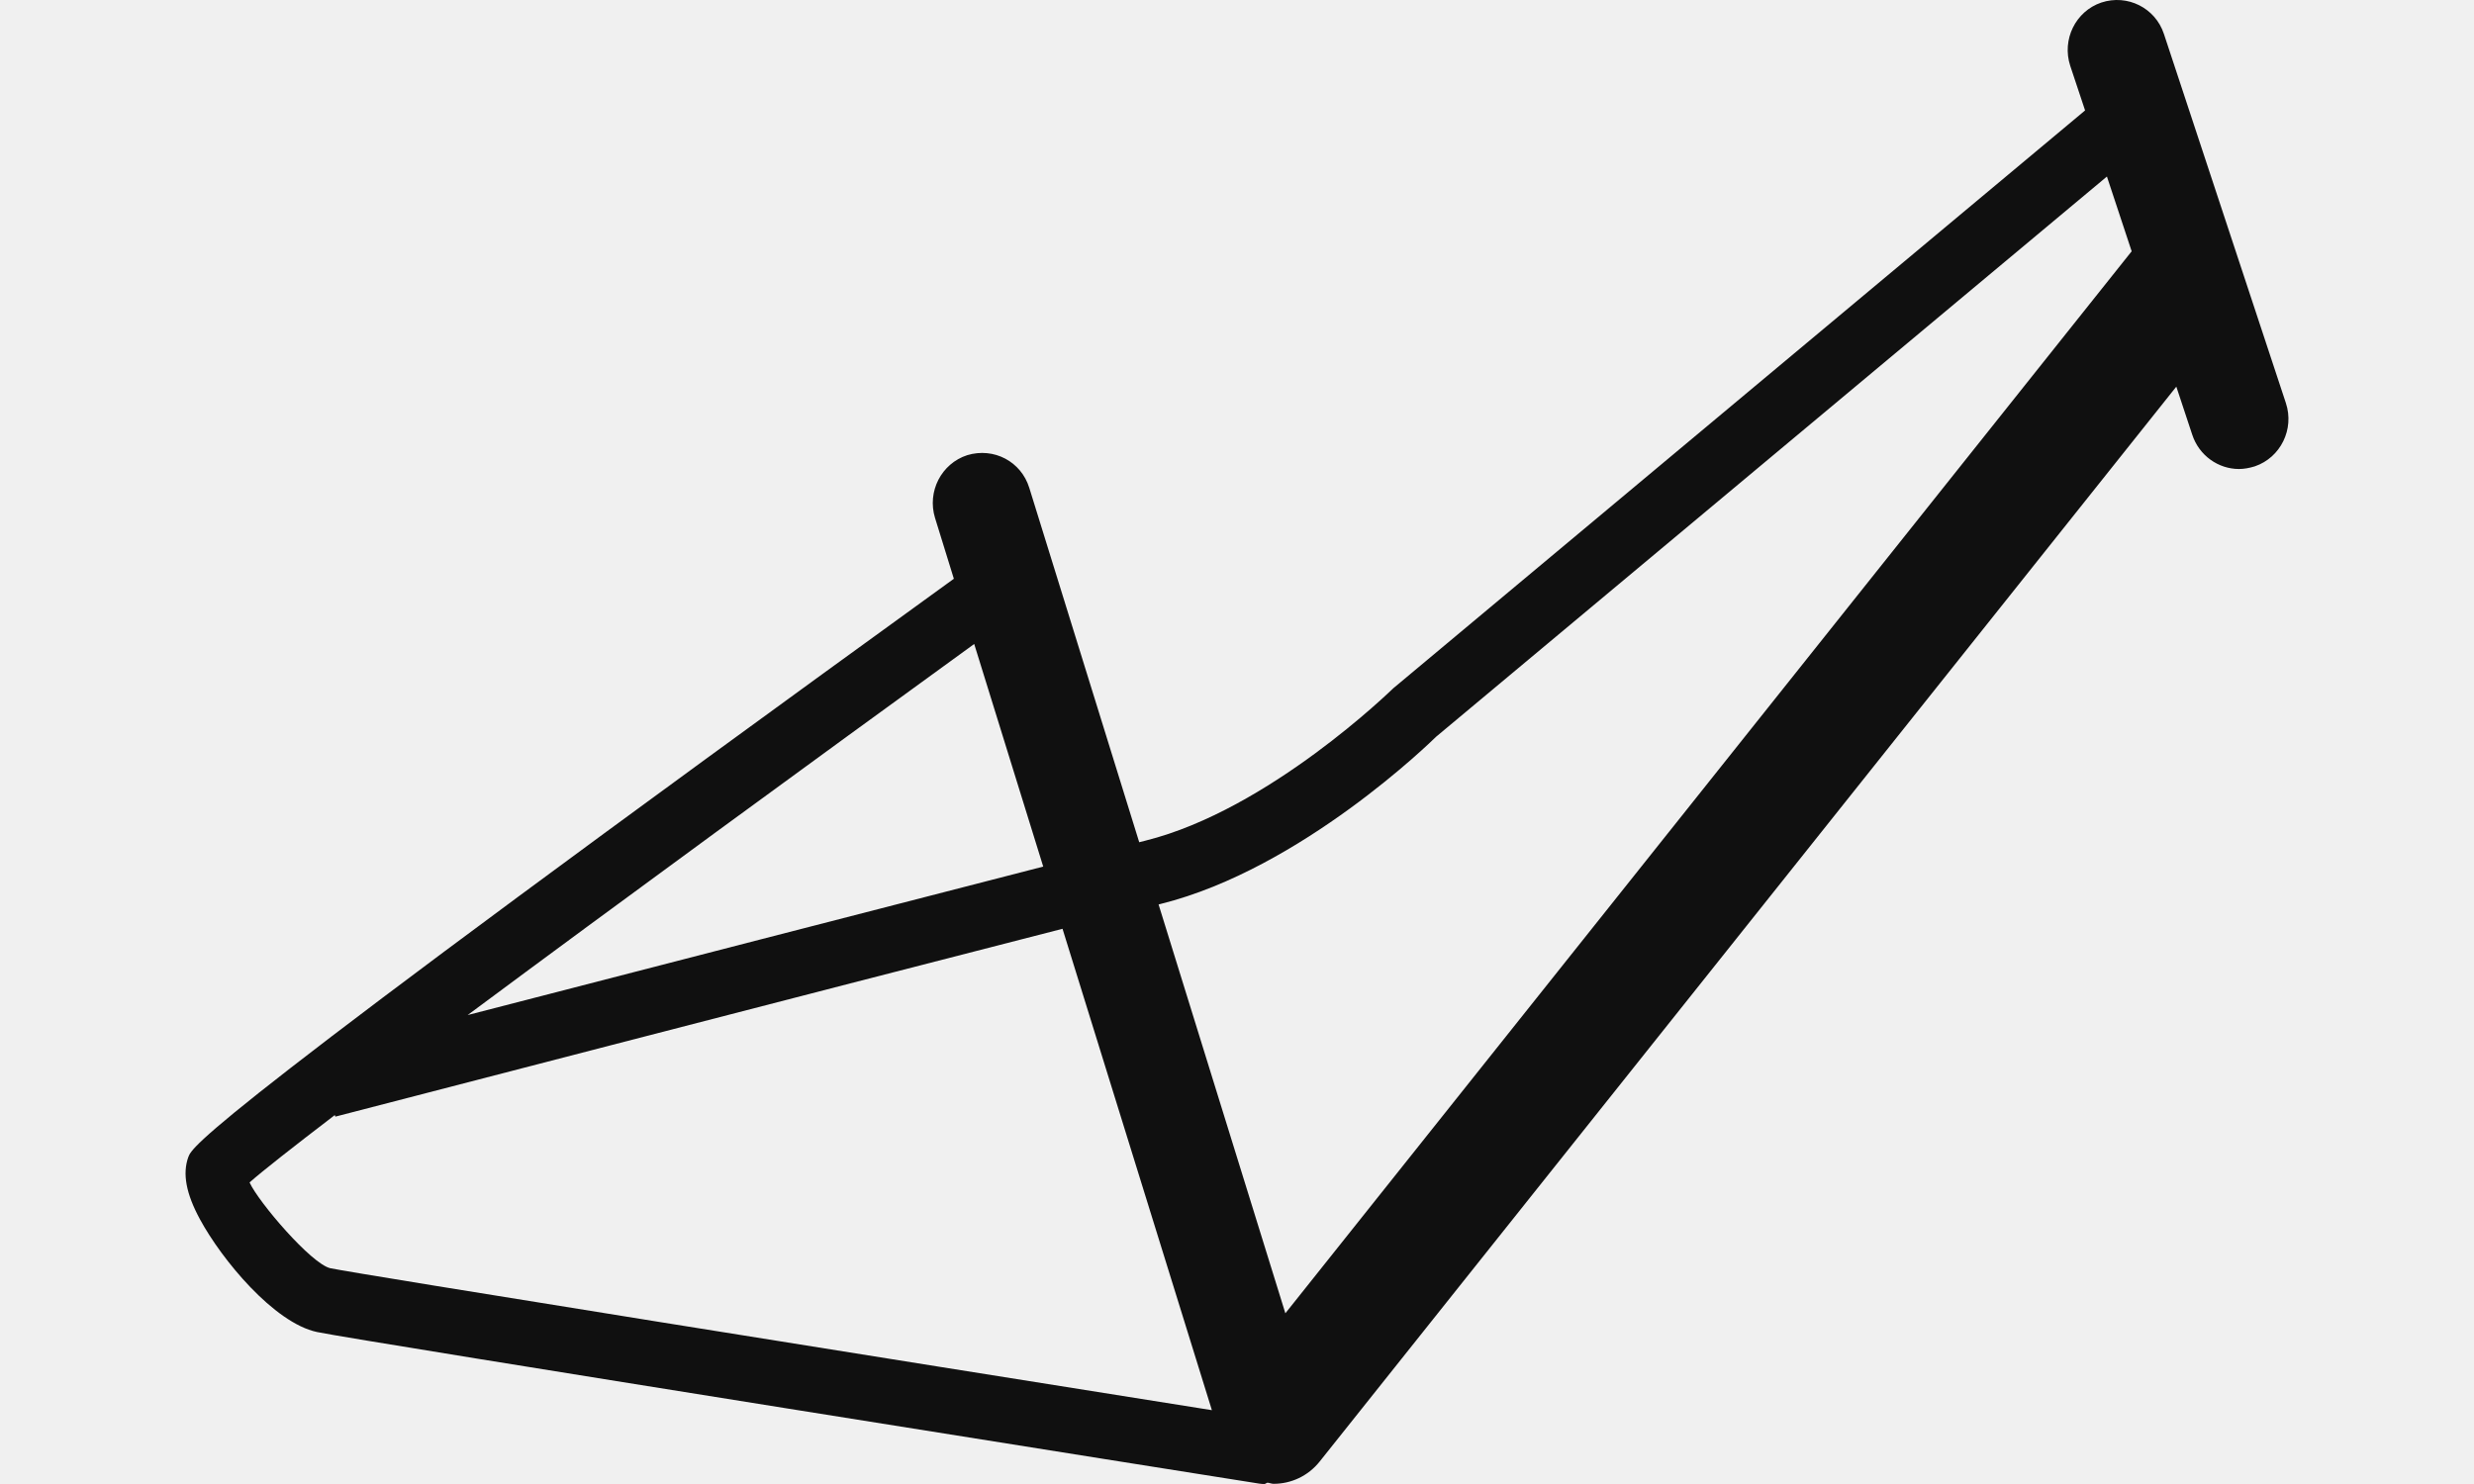
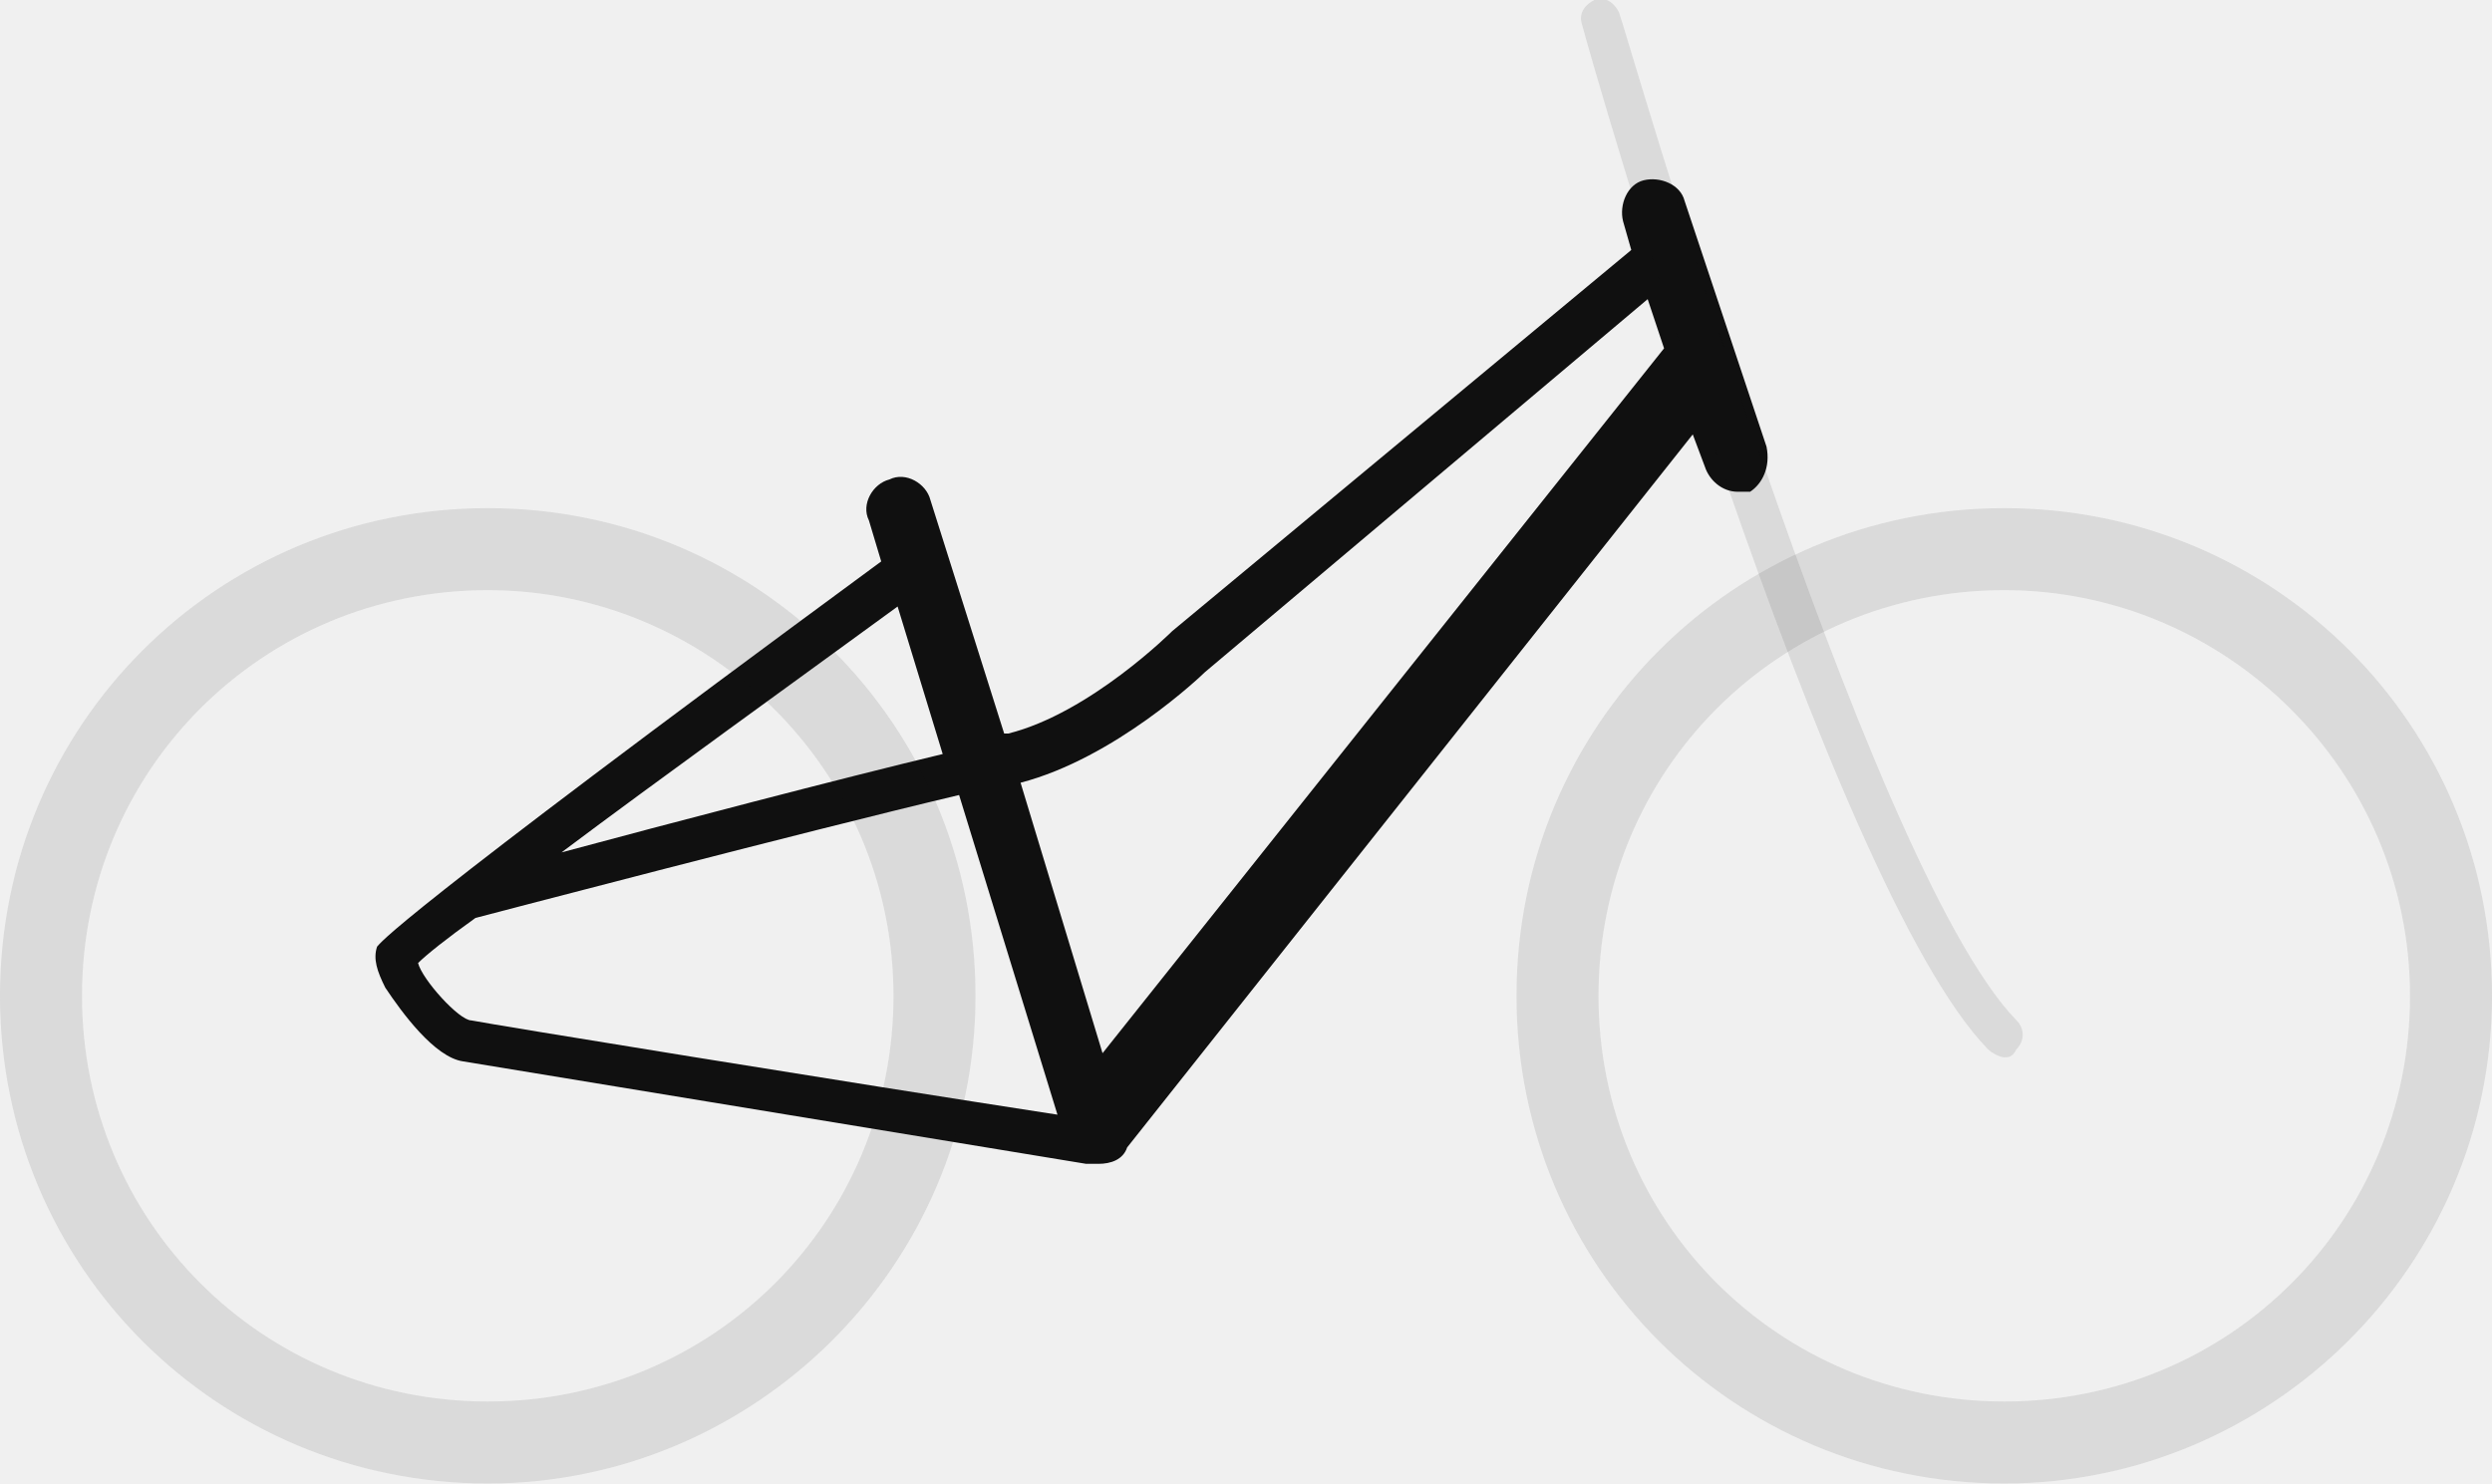
- <svg xmlns="http://www.w3.org/2000/svg" width="40px" height="24px" viewBox="0 0 40 24" version="1.1">
-   <defs />
-   <g id="khBikeFrames" stroke="none" stroke-width="1" fill="none" fill-rule="evenodd">
-     <g id="frame.mixte.Dark" fill="#101010">
-       <path d="M20.782,21.239 L18.732,14.627 C18.742,14.624 18.758,14.621 18.769,14.618 C21.045,14.051 23.163,11.97 23.219,11.915 L34.065,2.855 L34.465,4.064 L20.782,21.239 Z M4.035,19.123 C4.242,18.939 4.738,18.55 5.414,18.033 L5.421,18.059 C5.421,18.059 13.402,15.988 17.179,15.021 L19.594,22.806 C14.386,21.978 5.799,20.606 5.339,20.51 C5.03,20.437 4.178,19.439 4.035,19.123 L4.035,19.123 Z M16.867,14.015 C14.391,14.65 10.206,15.734 7.561,16.416 C9.979,14.619 13.165,12.291 15.751,10.415 L16.867,14.015 Z M36.958,6.517 L34.987,0.55 C34.848,0.127 34.396,-0.098 33.975,0.041 C33.557,0.182 33.333,0.642 33.472,1.065 L33.712,1.786 L22.527,11.131 C22.506,11.149 20.52,13.096 18.521,13.595 C18.494,13.602 18.45,13.613 18.419,13.621 L16.642,7.891 C16.511,7.465 16.071,7.231 15.639,7.361 C15.221,7.496 14.986,7.949 15.118,8.377 L15.422,9.36 C3.277,18.151 3.111,18.537 3.045,18.712 C2.948,18.979 3.007,19.303 3.234,19.721 C3.585,20.369 4.428,21.393 5.125,21.542 C5.763,21.677 19.765,23.9 20.361,23.994 C20.388,23.998 20.416,24 20.441,24 C20.462,24 20.475,23.981 20.494,23.979 C20.528,23.982 20.558,23.997 20.591,23.997 C20.871,23.997 21.148,23.874 21.338,23.635 L35.187,6.253 L35.444,7.029 C35.555,7.369 35.868,7.585 36.2,7.585 C36.285,7.585 36.371,7.568 36.456,7.542 C36.873,7.4 37.099,6.941 36.958,6.517 L36.958,6.517 Z" id="mixte" />
+ <svg xmlns="http://www.w3.org/2000/svg" version="1.1" id="Layer_1" x="0px" y="0px" viewBox="0 0 60.8 36.2" style="enable-background:new 0 0 60.8 36.2;" xml:space="preserve">
+   <style type="text/css">
+ 	.st0{fill:#101010;}
+ 	.st1{opacity:0.1;fill:none;stroke:#101010;stroke-width:2;stroke-miterlimit:10;}
+ 	.st2{opacity:0.1;fill:none;stroke:#101010;stroke-linecap:round;stroke-miterlimit:10;}
+ 	.st3{opacity:0.1;fill:#101010;}
+ 	.st4{fill:#FFFFFF;}
+ 	.st5{fill:#2B2B2B;}
+ </style>
+   <rect x="-60" y="120.3" class="st0" width="233" height="155.3" />
+   <g id="khBikeFrames_1_">
+     <g id="frame.mixte.Dark_1_">
+       <path id="mixte_1_" class="st0" d="M-87.5,21.2l-2-6.6c0,0,0,0,0,0c2.3-0.6,4.4-2.6,4.5-2.7l10.8-9.1l0.4,1.2L-87.5,21.2z     M-104.3,19.1c0.2-0.2,0.7-0.6,1.4-1.1l0,0c0,0,8-2.1,11.8-3l2.4,7.8c-5.2-0.8-13.8-2.2-14.3-2.3    C-103.3,20.4-104.1,19.4-104.3,19.1L-104.3,19.1z M-91.4,14c-2.5,0.6-6.7,1.7-9.3,2.4c2.4-1.8,5.6-4.1,8.2-6L-91.4,14z M-71.3,6.5    l-2-6c-0.1-0.4-0.6-0.6-1-0.5c-0.4,0.1-0.6,0.6-0.5,1l0.2,0.7l-11.2,9.3c0,0-2,2-4,2.5c0,0-0.1,0-0.1,0l-1.8-5.7    c-0.1-0.4-0.6-0.7-1-0.5c-0.4,0.1-0.7,0.6-0.5,1l0.3,1c-12.1,8.8-12.3,9.2-12.4,9.4c-0.1,0.3,0,0.6,0.2,1c0.4,0.6,1.2,1.7,1.9,1.8    c0.6,0.1,14.6,2.4,15.2,2.5c0,0,0.1,0,0.1,0c0,0,0,0,0.1,0c0,0,0.1,0,0.1,0c0.3,0,0.6-0.1,0.7-0.4l13.8-17.4l0.3,0.8    c0.1,0.3,0.4,0.6,0.8,0.6c0.1,0,0.2,0,0.3,0C-71.4,7.4-71.2,6.9-71.3,6.5L-71.3,6.5z" />
    </g>
  </g>
+   <g id="khBikeFrames_4_">
+     <g id="frame.mixte.Dark_2_">
+       <path id="mixte_2_" class="st0" d="M-36.4-201.9l-2-6.6c0,0,0,0,0,0c2.3-0.6,4.4-2.6,4.5-2.7l10.8-9.1l0.4,1.2L-36.4-201.9z     M-53.2-204c0.2-0.2,0.7-0.6,1.4-1.1l0,0c0,0,8-2.1,11.8-3l2.4,7.8c-5.2-0.8-13.8-2.2-14.3-2.3C-52.2-202.7-53-203.7-53.2-204    L-53.2-204z M-40.3-209.1c-2.5,0.6-6.7,1.7-9.3,2.4c2.4-1.8,5.6-4.1,8.2-6L-40.3-209.1z M-20.2-216.6l-2-6c-0.1-0.4-0.6-0.6-1-0.5    c-0.4,0.1-0.6,0.6-0.5,1l0.2,0.7l-11.2,9.3c0,0-2,2-4,2.5c0,0-0.1,0-0.1,0l-1.8-5.7c-0.1-0.4-0.6-0.7-1-0.5    c-0.4,0.1-0.7,0.6-0.5,1l0.3,1c-12.1,8.8-12.3,9.2-12.4,9.4c-0.1,0.3,0,0.6,0.2,1c0.4,0.6,1.2,1.7,1.9,1.8    c0.6,0.1,14.6,2.4,15.2,2.5c0,0,0.1,0,0.1,0c0,0,0,0,0.1,0c0,0,0.1,0,0.1,0c0.3,0,0.6-0.1,0.7-0.4l13.8-17.4l0.3,0.8    c0.1,0.3,0.4,0.6,0.8,0.6c0.1,0,0.2,0,0.3,0C-20.3-215.8-20.1-216.2-20.2-216.6L-20.2-216.6z" />
+     </g>
+   </g>
+   <g id="khBikeFrames">
+     <g id="frame.trapez.Dark">
+       <path id="trapez" class="st0" d="M-57.9,19.9l9.8-15.4c-0.4-1.4,1.4-2,1.8-0.8l3,9.4l18.6-12.9c0.1-0.1,0.2-0.1,0.3-0.2    c0.5-0.2,1.1,0,1.3,0.7c0.4,1.4,0.7,2.7,1,4c0.1,0.2,0.1,0.4,0,0.6c-0.1,0.2-0.2,0.4-0.4,0.5l-18.1,17.8c-0.1,0.1-0.2,0.2-0.3,0.2    c-0.3,0.2-0.5,0.2-0.8,0.1c-0.1,0-0.1,0-0.2-0.1l-15.8-3.2c-0.2,0-0.3-0.2-0.4-0.3c0-0.1,0-0.2,0-0.4L-57.9,19.9z M-24.1,4.8    l-0.6-2.2l-18.1,12.5l1.9,6.2L-24.1,4.8z M-42.4,22.8l-2.4-7.7l-0.1-0.2l-2.9-9.2l-9,14.2L-42.4,22.8z" />
+     </g>
+   </g>
+   <g id="khBikeFrames_5_">
+     <g id="frame.trapez.Dark_1_">
+       <path id="trapez_1_" class="st0" d="M-55.9-152.2l9.8-15.4c-0.4-1.4,1.4-2,1.8-0.8l3,9.4l18.6-12.9c0.1-0.1,0.2-0.1,0.3-0.2    c0.5-0.2,1.1,0,1.3,0.7c0.4,1.4,0.7,2.7,1,4c0.1,0.2,0.1,0.4,0,0.6c-0.1,0.2-0.2,0.4-0.4,0.5l-18.1,17.8c-0.1,0.1-0.2,0.2-0.3,0.2    c-0.3,0.2-0.5,0.2-0.8,0.1c-0.1,0-0.1,0-0.2-0.1l-15.8-3.2c-0.2,0-0.3-0.2-0.4-0.3c0-0.1,0-0.2,0-0.4L-55.9-152.2z M-22-167.3    l-0.6-2.2L-40.7-157l1.9,6.2L-22-167.3z M-40.3-149.3l-2.4-7.7l-0.1-0.2l-2.9-9.2l-9,14.2L-40.3-149.3z" />
+     </g>
+   </g>
+   <g id="khBikeFrames_2_">
+     <g id="frame.wave.Dark">
+       <path id="wave" class="st0" d="M-90.6,49.4c0.1,0.1,0.2,0.2,0.3,0.3c2.1,1.9,5,2.6,7.8,2.6c4.4-3.4,9.1-8.9,9.1-16.5    c0-1.4,1.6-1.6,1.9-0.3c0,0,0.7,2.3,1,3.3c0.4,1-0.7,1.6-1.4,1.3c-1.8,8.3-9.6,15.4-16.9,18.5c-0.3,0.1-0.6,0.1-0.8,0l-16.4-3.4    c-0.2-0.1-0.4-0.2-0.4-0.3c0-0.1,0-0.3,0-0.4l10.1-16.4c-0.5-1.5,1.4-2.1,1.8-0.8L-90.6,49.4z M-90.2,57.4l-2.2-7.1    c0-0.1-0.1-0.2-0.1-0.3l-3.3-10.7l-9.2,15L-90.2,57.4z M-85,54.2c-1.5-0.3-3.2-0.7-4.6-1.5l1.1,3.5C-87.7,55.8-86.4,55.2-85,54.2    L-85,54.2z" />
+     </g>
+   </g>
+   <g id="khBikeFrames_6_">
+     <g id="frame.wave.Dark_1_">
+       <path id="wave_1_" class="st0" d="M-43.8-68.6c0.1,0.1,0.2,0.2,0.3,0.3c2.1,1.9,5,2.6,7.8,2.6c4.4-3.4,9.1-8.9,9.1-16.5    c0-1.4,1.6-1.6,1.9-0.3c0,0,0.7,2.3,1,3.3c0.4,1-0.7,1.6-1.4,1.3c-1.8,8.3-9.6,15.4-16.9,18.5c-0.3,0.1-0.6,0.1-0.8,0L-59-62.9    c-0.2-0.1-0.4-0.2-0.4-0.3c0-0.1,0-0.3,0-0.4L-49.3-80c-0.5-1.5,1.4-2.1,1.8-0.8L-43.8-68.6z M-43.4-60.6l-2.2-7.1    c0-0.1-0.1-0.2-0.1-0.3l-3.3-10.7l-9.2,15L-43.4-60.6z M-38.2-63.8c-1.5-0.3-3.2-0.7-4.6-1.5l1.1,3.5    C-40.9-62.2-39.6-62.9-38.2-63.8L-38.2-63.8z" />
+     </g>
+   </g>
+   <g id="khBikeFrames_3_">
+     <g id="frame.diamant.Dark">
+       <path id="diamant" class="st0" d="M-57.9,54.6l9.8-15.3l-0.2-0.6l-0.3-1c-0.4-1.2,1.5-1.8,1.8-0.6l22.9-2.3c0.6-0.1,0.9,0.3,1,0.7    l0.8,3c0.1,0.2,0.1,0.4,0,0.6c0,0.2-0.2,0.4-0.3,0.5l-18.1,18.7c-0.1,0.1-0.2,0.2-0.3,0.3c-0.2,0.2-0.5,0.2-0.8,0.1    c-0.1,0-0.1,0-0.2-0.1l-15.8-3.2c-0.2,0-0.3-0.2-0.4-0.3c0-0.1,0-0.2,0-0.4L-57.9,54.6z M-47.7,40.5l-9,14.1l14.3,2.9L-47.7,40.5z     M-40.9,55.9l16.8-17.4l-0.5-1.8l-21.6,2.4L-40.9,55.9z" />
+     </g>
+   </g>
+   <g id="khBikeFrames_7_">
+     <g id="frame.diamant.Dark_1_">
+       <path id="diamant_1_" class="st0" d="M-58.6-113.1l9.8-15.3l-0.2-0.6l-0.3-1c-0.4-1.2,1.5-1.8,1.8-0.6l22.9-2.3    c0.6-0.1,0.9,0.3,1,0.7l0.8,3c0.1,0.2,0.1,0.4,0,0.6c0,0.2-0.2,0.4-0.3,0.5l-18.1,18.7c-0.1,0.1-0.2,0.2-0.3,0.3    c-0.2,0.2-0.5,0.2-0.8,0.1c-0.1,0-0.1,0-0.2-0.1l-15.8-3.2c-0.2,0-0.3-0.2-0.4-0.3c0-0.1,0-0.2,0-0.4L-58.6-113.1z M-48.5-127.2    l-9,14.1l14.3,2.9L-48.5-127.2z M-41.6-111.8l16.8-17.4l-0.5-1.8l-21.6,2.4L-41.6-111.8z" />
+     </g>
+   </g>
+   <circle class="st1" cx="-51.5" cy="-203.2" r="10.9" />
+   <circle class="st1" cx="-54.2" cy="-152.2" r="10.9" />
+   <circle class="st1" cx="-14.2" cy="-152.2" r="10.9" />
+   <circle class="st1" cx="-58.7" cy="-63.4" r="10.9" />
+   <circle class="st1" cx="-16.7" cy="-63.4" r="10.9" />
+   <circle class="st1" cx="-58.4" cy="-113.4" r="10.9" />
+   <circle class="st1" cx="-15.4" cy="-113.4" r="10.9" />
+   <circle class="st1" cx="-14.5" cy="-203.2" r="10.9" />
+   <path class="st2" d="M-23.5-177c0,0,5.2,22.5,9.3,24.8" />
+   <path class="st2" d="M-24.3-227.1c0,0,6,20.8,9.8,24.8" />
+   <path class="st2" d="M-25.5-137c0,0,5.2,20.5,9.3,22.8" />
+   <path class="st2" d="M-26.5-87c0,0,5.2,20.5,9.3,22.8" />
+   <g id="khBikeFrames_8_">
+     <g id="frame.mixte.Dark_3_">
+       <path id="mixte_3_" class="st0" d="M26.9,25.7l-2-6.6c0,0,0,0,0,0c2.3-0.6,4.4-2.6,4.5-2.7l10.8-9.1l0.4,1.2L26.9,25.7z     M10.2,23.5c0.2-0.2,0.7-0.6,1.4-1.1l0,0c0,0,8-2.1,11.8-3l2.4,7.8c-5.2-0.8-13.8-2.2-14.3-2.3C11.2,24.9,10.3,23.9,10.2,23.5    L10.2,23.5z M23,18.4c-2.5,0.6-6.7,1.7-9.3,2.4c2.4-1.8,5.6-4.1,8.2-6L23,18.4z M43.1,10.9l-2-6c-0.1-0.4-0.6-0.6-1-0.5    c-0.4,0.1-0.6,0.6-0.5,1l0.2,0.7l-11.2,9.3c0,0-2,2-4,2.5c0,0-0.1,0-0.1,0l-1.8-5.7c-0.1-0.4-0.6-0.7-1-0.5    c-0.4,0.1-0.7,0.6-0.5,1l0.3,1C9.4,22.6,9.3,23,9.2,23.1c-0.1,0.3,0,0.6,0.2,1c0.4,0.6,1.2,1.7,1.9,1.8c0.6,0.1,14.6,2.4,15.2,2.5    c0,0,0.1,0,0.1,0c0,0,0,0,0.1,0c0,0,0.1,0,0.1,0c0.3,0,0.6-0.1,0.7-0.4l13.8-17.4l0.3,0.8c0.1,0.3,0.4,0.6,0.8,0.6    c0.1,0,0.2,0,0.3,0C43,11.8,43.2,11.4,43.1,10.9L43.1,10.9z" />
+     </g>
+   </g>
+   <path class="st3" d="M11.9,36.2C5.3,36.2,0,30.9,0,24.3s5.3-11.9,11.9-11.9s11.9,5.3,11.9,11.9S18.4,36.2,11.9,36.2z M11.9,14.4  c-5.5,0-9.9,4.4-9.9,9.9s4.4,9.9,9.9,9.9s9.9-4.4,9.9-9.9S17.3,14.4,11.9,14.4z" />
+   <path class="st3" d="M48.9,36.2c-6.6,0-11.9-5.3-11.9-11.9s5.3-11.9,11.9-11.9s11.9,5.3,11.9,11.9S55.4,36.2,48.9,36.2z M48.9,14.4  c-5.5,0-9.9,4.4-9.9,9.9s4.4,9.9,9.9,9.9s9.9-4.4,9.9-9.9S54.3,14.4,48.9,14.4z" />
+   <path class="st3" d="M48.9,25.8c-0.1,0-0.3-0.1-0.4-0.2c-3.9-4-9.7-24.2-9.9-25c-0.1-0.3,0.1-0.5,0.3-0.6c0.3-0.1,0.5,0.1,0.6,0.3  c0.1,0.2,6,20.8,9.7,24.6c0.2,0.2,0.2,0.5,0,0.7C49.1,25.8,49,25.8,48.9,25.8z" />
+   <g id="khBikeFrames_9_">
+     <g id="frame.trapez.Dark_2_">
+       <path id="trapez_2_" class="st0" d="M86.6,25.8l9.8-15.4c-0.4-1.4,1.4-2,1.8-0.8l3,9.4l18.6-12.9c0.1-0.1,0.2-0.1,0.3-0.2    c0.5-0.2,1.1,0,1.3,0.7c0.4,1.4,0.7,2.7,1,4c0.1,0.2,0.1,0.4,0,0.6c-0.1,0.2-0.2,0.4-0.4,0.5L104,29.5c-0.1,0.1-0.2,0.2-0.3,0.2    c-0.3,0.2-0.5,0.2-0.8,0.1c-0.1,0-0.1,0-0.2-0.1l-15.8-3.2c-0.2,0-0.3-0.2-0.4-0.3c0-0.1,0-0.2,0-0.4L86.6,25.8z M120.4,10.7    l-0.6-2.2L101.8,21l1.9,6.2L120.4,10.7z M102.2,28.7L99.7,21l-0.1-0.2l-2.9-9.2l-9,14.2L102.2,28.7z" />
+     </g>
+   </g>
+   <path class="st3" d="M88.3,37.7c-6.6,0-11.9-5.3-11.9-11.9s5.3-11.9,11.9-11.9s11.9,5.3,11.9,11.9S94.8,37.7,88.3,37.7z M88.3,15.9  c-5.5,0-9.9,4.4-9.9,9.9s4.4,9.9,9.9,9.9s9.9-4.4,9.9-9.9S93.7,15.9,88.3,15.9z" />
+   <path class="st3" d="M128.3,37.7c-6.6,0-11.9-5.3-11.9-11.9s5.3-11.9,11.9-11.9c6.6,0,11.9,5.3,11.9,11.9S134.8,37.7,128.3,37.7z   M128.3,15.9c-5.5,0-9.9,4.4-9.9,9.9s4.4,9.9,9.9,9.9c5.5,0,9.9-4.4,9.9-9.9S133.7,15.9,128.3,15.9z" />
+   <path class="st3" d="M128.3,26.3c-0.1,0-0.2,0-0.2-0.1c-4.1-2.4-9-22.8-9.5-25.1c-0.1-0.3,0.1-0.5,0.4-0.6c0.3-0.1,0.5,0.1,0.6,0.4  c1.4,6.2,5.8,22.6,9,24.5c0.2,0.1,0.3,0.4,0.2,0.7C128.6,26.2,128.4,26.3,128.3,26.3z" />
+   <g id="khBikeFrames_10_">
+     <g id="frame.wave.Dark_2_">
+       <path id="wave_2_" class="st0" d="M26.9,61.2c0.1,0.1,0.2,0.2,0.3,0.3c2.1,1.9,5,2.6,7.8,2.6c4.4-3.4,9.1-8.9,9.1-16.5    c0-1.4,1.6-1.6,1.9-0.3c0,0,0.7,2.3,1,3.3c0.4,1-0.7,1.6-1.4,1.3c-1.8,8.3-9.6,15.4-16.9,18.5c-0.3,0.1-0.6,0.1-0.8,0l-16.4-3.4    c-0.2-0.1-0.4-0.2-0.4-0.3c0-0.1,0-0.3,0-0.4l10.1-16.4c-0.5-1.5,1.4-2.1,1.8-0.8L26.9,61.2z M27.2,69.2l-2.2-7.1    c0-0.1-0.1-0.2-0.1-0.3l-3.3-10.7l-9.2,15L27.2,69.2z M32.4,65.9c-1.5-0.3-3.2-0.7-4.6-1.5l1.1,3.5C29.8,67.6,31,66.9,32.4,65.9    L32.4,65.9z" />
+     </g>
+   </g>
+   <path class="st3" d="M11.9,78.2C5.3,78.2,0,72.9,0,66.3s5.3-11.9,11.9-11.9s11.9,5.3,11.9,11.9S18.4,78.2,11.9,78.2z M11.9,56.5  c-5.5,0-9.9,4.4-9.9,9.9s4.4,9.9,9.9,9.9s9.9-4.4,9.9-9.9S17.3,56.5,11.9,56.5z" />
+   <path class="st3" d="M53.9,78.2c-6.6,0-11.9-5.3-11.9-11.9s5.3-11.9,11.9-11.9s11.9,5.3,11.9,11.9S60.4,78.2,53.9,78.2z M53.9,56.5  c-5.5,0-9.9,4.4-9.9,9.9s4.4,9.9,9.9,9.9s9.9-4.4,9.9-9.9S59.3,56.5,53.9,56.5z" />
+   <path class="st3" d="M53.4,66.1c-0.1,0-0.2,0-0.2-0.1c-4.2-2.4-9.3-22.3-9.5-23.1c-0.1-0.3,0.1-0.5,0.4-0.6c0.3-0.1,0.5,0.1,0.6,0.4  c1.4,5.6,5.8,20.6,9,22.5c0.2,0.1,0.3,0.4,0.2,0.7C53.7,66,53.6,66.1,53.4,66.1z" />
+   <g id="khBikeFrames_11_">
+     <g id="frame.diamant.Dark_2_">
+       <path id="diamant_2_" class="st0" d="M88,66.7l9.8-15.3l-0.2-0.6l-0.3-1c-0.4-1.2,1.5-1.8,1.8-0.6l22.9-2.3c0.6-0.1,0.9,0.3,1,0.7    l0.8,3c0.1,0.2,0.1,0.4,0,0.6c0,0.2-0.2,0.4-0.3,0.5l-18.1,18.7c-0.1,0.1-0.2,0.2-0.3,0.3c-0.2,0.2-0.5,0.2-0.8,0.1    c-0.1,0-0.1,0-0.2-0.1l-15.8-3.2c-0.2,0-0.3-0.2-0.4-0.3c0-0.1,0-0.2,0-0.4L88,66.7z M98.1,52.5l-9,14.1l14.3,2.9L98.1,52.5z     M105,68l16.8-17.4l-0.5-1.8l-21.6,2.4L105,68z" />
+     </g>
+   </g>
+   <path class="st3" d="M88.3,78.2c-6.6,0-11.9-5.3-11.9-11.9c0-6.6,5.3-11.9,11.9-11.9c6.6,0,11.9,5.3,11.9,11.9  C100.2,72.9,94.8,78.2,88.3,78.2z M88.3,56.4c-5.5,0-9.9,4.4-9.9,9.9c0,5.5,4.4,9.9,9.9,9.9c5.5,0,9.9-4.4,9.9-9.9  C98.2,60.9,93.7,56.4,88.3,56.4z" />
+   <path class="st3" d="M130.9,78.2c-6.6,0-11.9-5.3-11.9-11.9c0-6.6,5.3-11.9,11.9-11.9c6.6,0,11.9,5.3,11.9,11.9  C142.8,72.9,137.5,78.2,130.9,78.2z M130.9,56.4c-5.5,0-9.9,4.4-9.9,9.9c0,5.5,4.4,9.9,9.9,9.9c5.5,0,9.9-4.4,9.9-9.9  C140.8,60.9,136.4,56.4,130.9,56.4z" />
+   <path class="st3" d="M130,66.1c-0.1,0-0.2,0-0.2-0.1c-4.2-2.4-9.3-22.3-9.5-23.1c-0.1-0.3,0.1-0.5,0.4-0.6c0.3-0.1,0.5,0.1,0.6,0.4  c1.4,5.6,5.8,20.6,9,22.5c0.2,0.1,0.3,0.4,0.2,0.7C130.4,66,130.2,66.1,130,66.1z" />
+   <g>
+     <g id="khBikeFrames_15_">
+       <g id="frame.mixte.Dark_4_">
+         <path id="mixte_4_" class="st4" d="M-9.8,177.5c0.2-0.2,0.7-0.6,1.4-1.1l0,0c0,0,8-2.1,11.8-3l2.4,7.8     c-5.2-0.8-13.8-2.2-14.3-2.3C-8.8,178.8-9.7,177.8-9.8,177.5L-9.8,177.5z M3,172.4c-2.5,0.6-6.7,1.7-9.3,2.4     c2.4-1.8,5.6-4.1,8.2-6L3,172.4z M23.1,164.9l-2-6c-0.1-0.4-0.6-0.6-1-0.5c-0.4,0.1-0.6,0.6-0.5,1l0.2,0.7l-11.2,9.3     c0,0-2,2-4,2.5c0,0-0.1,0-0.1,0l-1.8-5.7c-0.1-0.4-0.6-0.7-1-0.5c-0.4,0.1-0.7,0.6-0.5,1l0.3,1c-12.1,8.8-12.3,9.2-12.4,9.4     c-0.1,0.3,0,0.6,0.2,1c0.4,0.6,1.2,1.7,1.9,1.8c0.6,0.1,14.6,2.4,15.2,2.5c0,0,0.1,0,0.1,0c0,0,0,0,0.1,0c0,0,0.1,0,0.1,0     c0.3,0,0.6-0.1,0.7-0.4l13.8-17.4l0.3,0.8c0.1,0.3,0.4,0.6,0.8,0.6c0.1,0,0.2,0,0.3,0C23,165.8,23.2,165.3,23.1,164.9L23.1,164.9     z M6.9,179.6l-2-6.6c0,0,0,0,0,0c2.3-0.6,4.4-2.6,4.5-2.7l10.8-9.1l0.4,1.2L6.9,179.6z" />
+       </g>
+     </g>
+     <path class="st5" d="M-8.1,190.2c-6.6,0-11.9-5.3-11.9-11.9s5.3-11.9,11.9-11.9s11.9,5.3,11.9,11.9S-1.6,190.2-8.1,190.2z    M-8.1,168.4c-5.5,0-9.9,4.4-9.9,9.9s4.4,9.9,9.9,9.9s9.9-4.4,9.9-9.9S-2.7,168.4-8.1,168.4z" />
+     <path class="st5" d="M28.9,190.2c-6.6,0-11.9-5.3-11.9-11.9s5.3-11.9,11.9-11.9s11.9,5.3,11.9,11.9S35.4,190.2,28.9,190.2z    M28.9,168.4c-5.5,0-9.9,4.4-9.9,9.9s4.4,9.9,9.9,9.9s9.9-4.4,9.9-9.9S34.3,168.4,28.9,168.4z" />
+     <path class="st5" d="M28.9,179.8c-0.1,0-0.3-0.1-0.4-0.2c-3.9-4-9.7-24.2-9.9-25c-0.1-0.3,0.1-0.5,0.3-0.6c0.3-0.1,0.5,0.1,0.6,0.3   c0.1,0.2,6,20.8,9.7,24.6c0.2,0.2,0.2,0.5,0,0.7C29.1,179.7,29,179.8,28.9,179.8z" />
+   </g>
+   <g>
+     <path class="st5" d="M68.3,191.6c-6.6,0-11.9-5.3-11.9-11.9s5.3-11.9,11.9-11.9s11.9,5.3,11.9,11.9S74.8,191.6,68.3,191.6z    M68.3,169.9c-5.5,0-9.9,4.4-9.9,9.9s4.4,9.9,9.9,9.9s9.9-4.4,9.9-9.9S73.7,169.9,68.3,169.9z" />
+     <path class="st5" d="M108.3,191.6c-6.6,0-11.9-5.3-11.9-11.9s5.3-11.9,11.9-11.9s11.9,5.3,11.9,11.9S114.8,191.6,108.3,191.6z    M108.3,169.9c-5.5,0-9.9,4.4-9.9,9.9s4.4,9.9,9.9,9.9s9.9-4.4,9.9-9.9S113.7,169.9,108.3,169.9z" />
+     <path class="st5" d="M108.3,180.2c-0.1,0-0.2,0-0.2-0.1c-4.1-2.4-9-22.8-9.5-25.1c-0.1-0.3,0.1-0.5,0.4-0.6   c0.3-0.1,0.5,0.1,0.6,0.4c1.4,6.2,5.8,22.6,9,24.5c0.2,0.1,0.3,0.4,0.2,0.7C108.6,180.2,108.4,180.2,108.3,180.2z" />
+     <g id="khBikeFrames_14_">
+       <g id="frame.trapez.Dark_3_">
+         <path id="trapez_3_" class="st4" d="M100.4,164.6l-0.6-2.2l-18.1,12.5l1.9,6.2L100.4,164.6z M82.2,182.7l-2.4-7.7l-0.1-0.2     l-2.9-9.2l-9,14.2L82.2,182.7z M66.6,179.8l9.8-15.4c-0.4-1.4,1.4-2,1.8-0.8l3,9.4l18.6-12.9c0.1-0.1,0.2-0.1,0.3-0.2     c0.5-0.2,1.1,0,1.3,0.7c0.4,1.4,0.7,2.7,1,4c0.1,0.2,0.1,0.4,0,0.6c-0.1,0.2-0.2,0.4-0.4,0.5L84,183.5c-0.1,0.1-0.2,0.2-0.3,0.2     c-0.3,0.2-0.5,0.2-0.8,0.1c-0.1,0-0.1,0-0.2-0.1l-15.8-3.2c-0.2,0-0.3-0.2-0.4-0.3c0-0.1,0-0.2,0-0.4L66.6,179.8z" />
+       </g>
+     </g>
+   </g>
+   <g>
+     <g id="khBikeFrames_13_">
+       <g id="frame.wave.Dark_3_">
+         <path id="wave_3_" class="st4" d="M7.2,223.1l-2.2-7.1c0-0.1-0.1-0.2-0.1-0.3L1.7,205l-9.2,15L7.2,223.1z M12.4,219.9     c-1.5-0.3-3.2-0.7-4.6-1.5l1.1,3.5C9.8,221.5,11,220.8,12.4,219.9L12.4,219.9z M6.9,215.1c0.1,0.1,0.2,0.2,0.3,0.3     c2.1,1.9,5,2.6,7.8,2.6c4.4-3.4,9.1-8.9,9.1-16.5c0-1.4,1.6-1.6,1.9-0.3c0,0,0.7,2.3,1,3.3c0.4,1-0.7,1.6-1.4,1.3     c-1.8,8.3-9.6,15.4-16.9,18.5c-0.3,0.1-0.6,0.1-0.8,0l-16.4-3.4c-0.2-0.1-0.4-0.2-0.4-0.3c0-0.1,0-0.3,0-0.4l10.1-16.4     c-0.5-1.5,1.4-2.1,1.8-0.8L6.9,215.1z" />
+       </g>
+     </g>
+     <path class="st5" d="M-8.1,232.2c-6.6,0-11.9-5.3-11.9-11.9s5.3-11.9,11.9-11.9s11.9,5.3,11.9,11.9S-1.6,232.2-8.1,232.2z    M-8.1,210.4c-5.5,0-9.9,4.4-9.9,9.9s4.4,9.9,9.9,9.9s9.9-4.4,9.9-9.9S-2.7,210.4-8.1,210.4z" />
+     <path class="st5" d="M33.9,232.2c-6.6,0-11.9-5.3-11.9-11.9s5.3-11.9,11.9-11.9s11.9,5.3,11.9,11.9S40.4,232.2,33.9,232.2z    M33.9,210.4c-5.5,0-9.9,4.4-9.9,9.9s4.4,9.9,9.9,9.9s9.9-4.4,9.9-9.9S39.3,210.4,33.9,210.4z" />
+     <path class="st5" d="M33.4,220c-0.1,0-0.2,0-0.2-0.1c-4.2-2.4-9.3-22.3-9.5-23.1c-0.1-0.3,0.1-0.5,0.4-0.6c0.3-0.1,0.5,0.1,0.6,0.4   c1.4,5.6,5.8,20.6,9,22.5c0.2,0.1,0.3,0.4,0.2,0.7C33.7,219.9,33.6,220,33.4,220z" />
+   </g>
+   <g>
+     <g id="khBikeFrames_12_">
+       <g id="frame.diamant.Dark_3_">
+         <path id="diamant_3_" class="st4" d="M78.1,206.5l-9,14.1l14.3,2.9L78.1,206.5z M68,220.6l9.8-15.3l-0.2-0.6l-0.3-1     c-0.4-1.2,1.5-1.8,1.8-0.6l22.9-2.3c0.6-0.1,0.9,0.3,1,0.7l0.8,3c0.1,0.2,0.1,0.4,0,0.6c0,0.2-0.2,0.4-0.3,0.5l-18.1,18.7     c-0.1,0.1-0.2,0.2-0.3,0.3c-0.2,0.2-0.5,0.2-0.8,0.1c-0.1,0-0.1,0-0.2-0.1l-15.8-3.2c-0.2,0-0.3-0.2-0.4-0.3c0-0.1,0-0.2,0-0.4     L68,220.6z M85,221.9l16.8-17.4l-0.5-1.8l-21.6,2.4L85,221.9z" />
+       </g>
+     </g>
+     <path class="st5" d="M68.3,232.2c-6.6,0-11.9-5.3-11.9-11.9c0-6.6,5.3-11.9,11.9-11.9c6.6,0,11.9,5.3,11.9,11.9   C80.2,226.8,74.8,232.2,68.3,232.2z M68.3,210.4c-5.5,0-9.9,4.4-9.9,9.9c0,5.5,4.4,9.9,9.9,9.9c5.5,0,9.9-4.4,9.9-9.9   C78.2,214.8,73.7,210.4,68.3,210.4z" />
+     <path class="st5" d="M110.9,232.2c-6.6,0-11.9-5.3-11.9-11.9c0-6.6,5.3-11.9,11.9-11.9s11.9,5.3,11.9,11.9   C122.8,226.8,117.5,232.2,110.9,232.2z M110.9,210.4c-5.5,0-9.9,4.4-9.9,9.9c0,5.5,4.4,9.9,9.9,9.9s9.9-4.4,9.9-9.9   C120.8,214.8,116.4,210.4,110.9,210.4z" />
+     <path class="st5" d="M110,220c-0.1,0-0.2,0-0.2-0.1c-4.2-2.4-9.3-22.3-9.5-23.1c-0.1-0.3,0.1-0.5,0.4-0.6c0.3-0.1,0.5,0.1,0.6,0.4   c1.4,5.6,5.8,20.6,9,22.5c0.2,0.1,0.3,0.4,0.2,0.7C110.4,219.9,110.2,220,110,220z" />
+   </g>
</svg>
